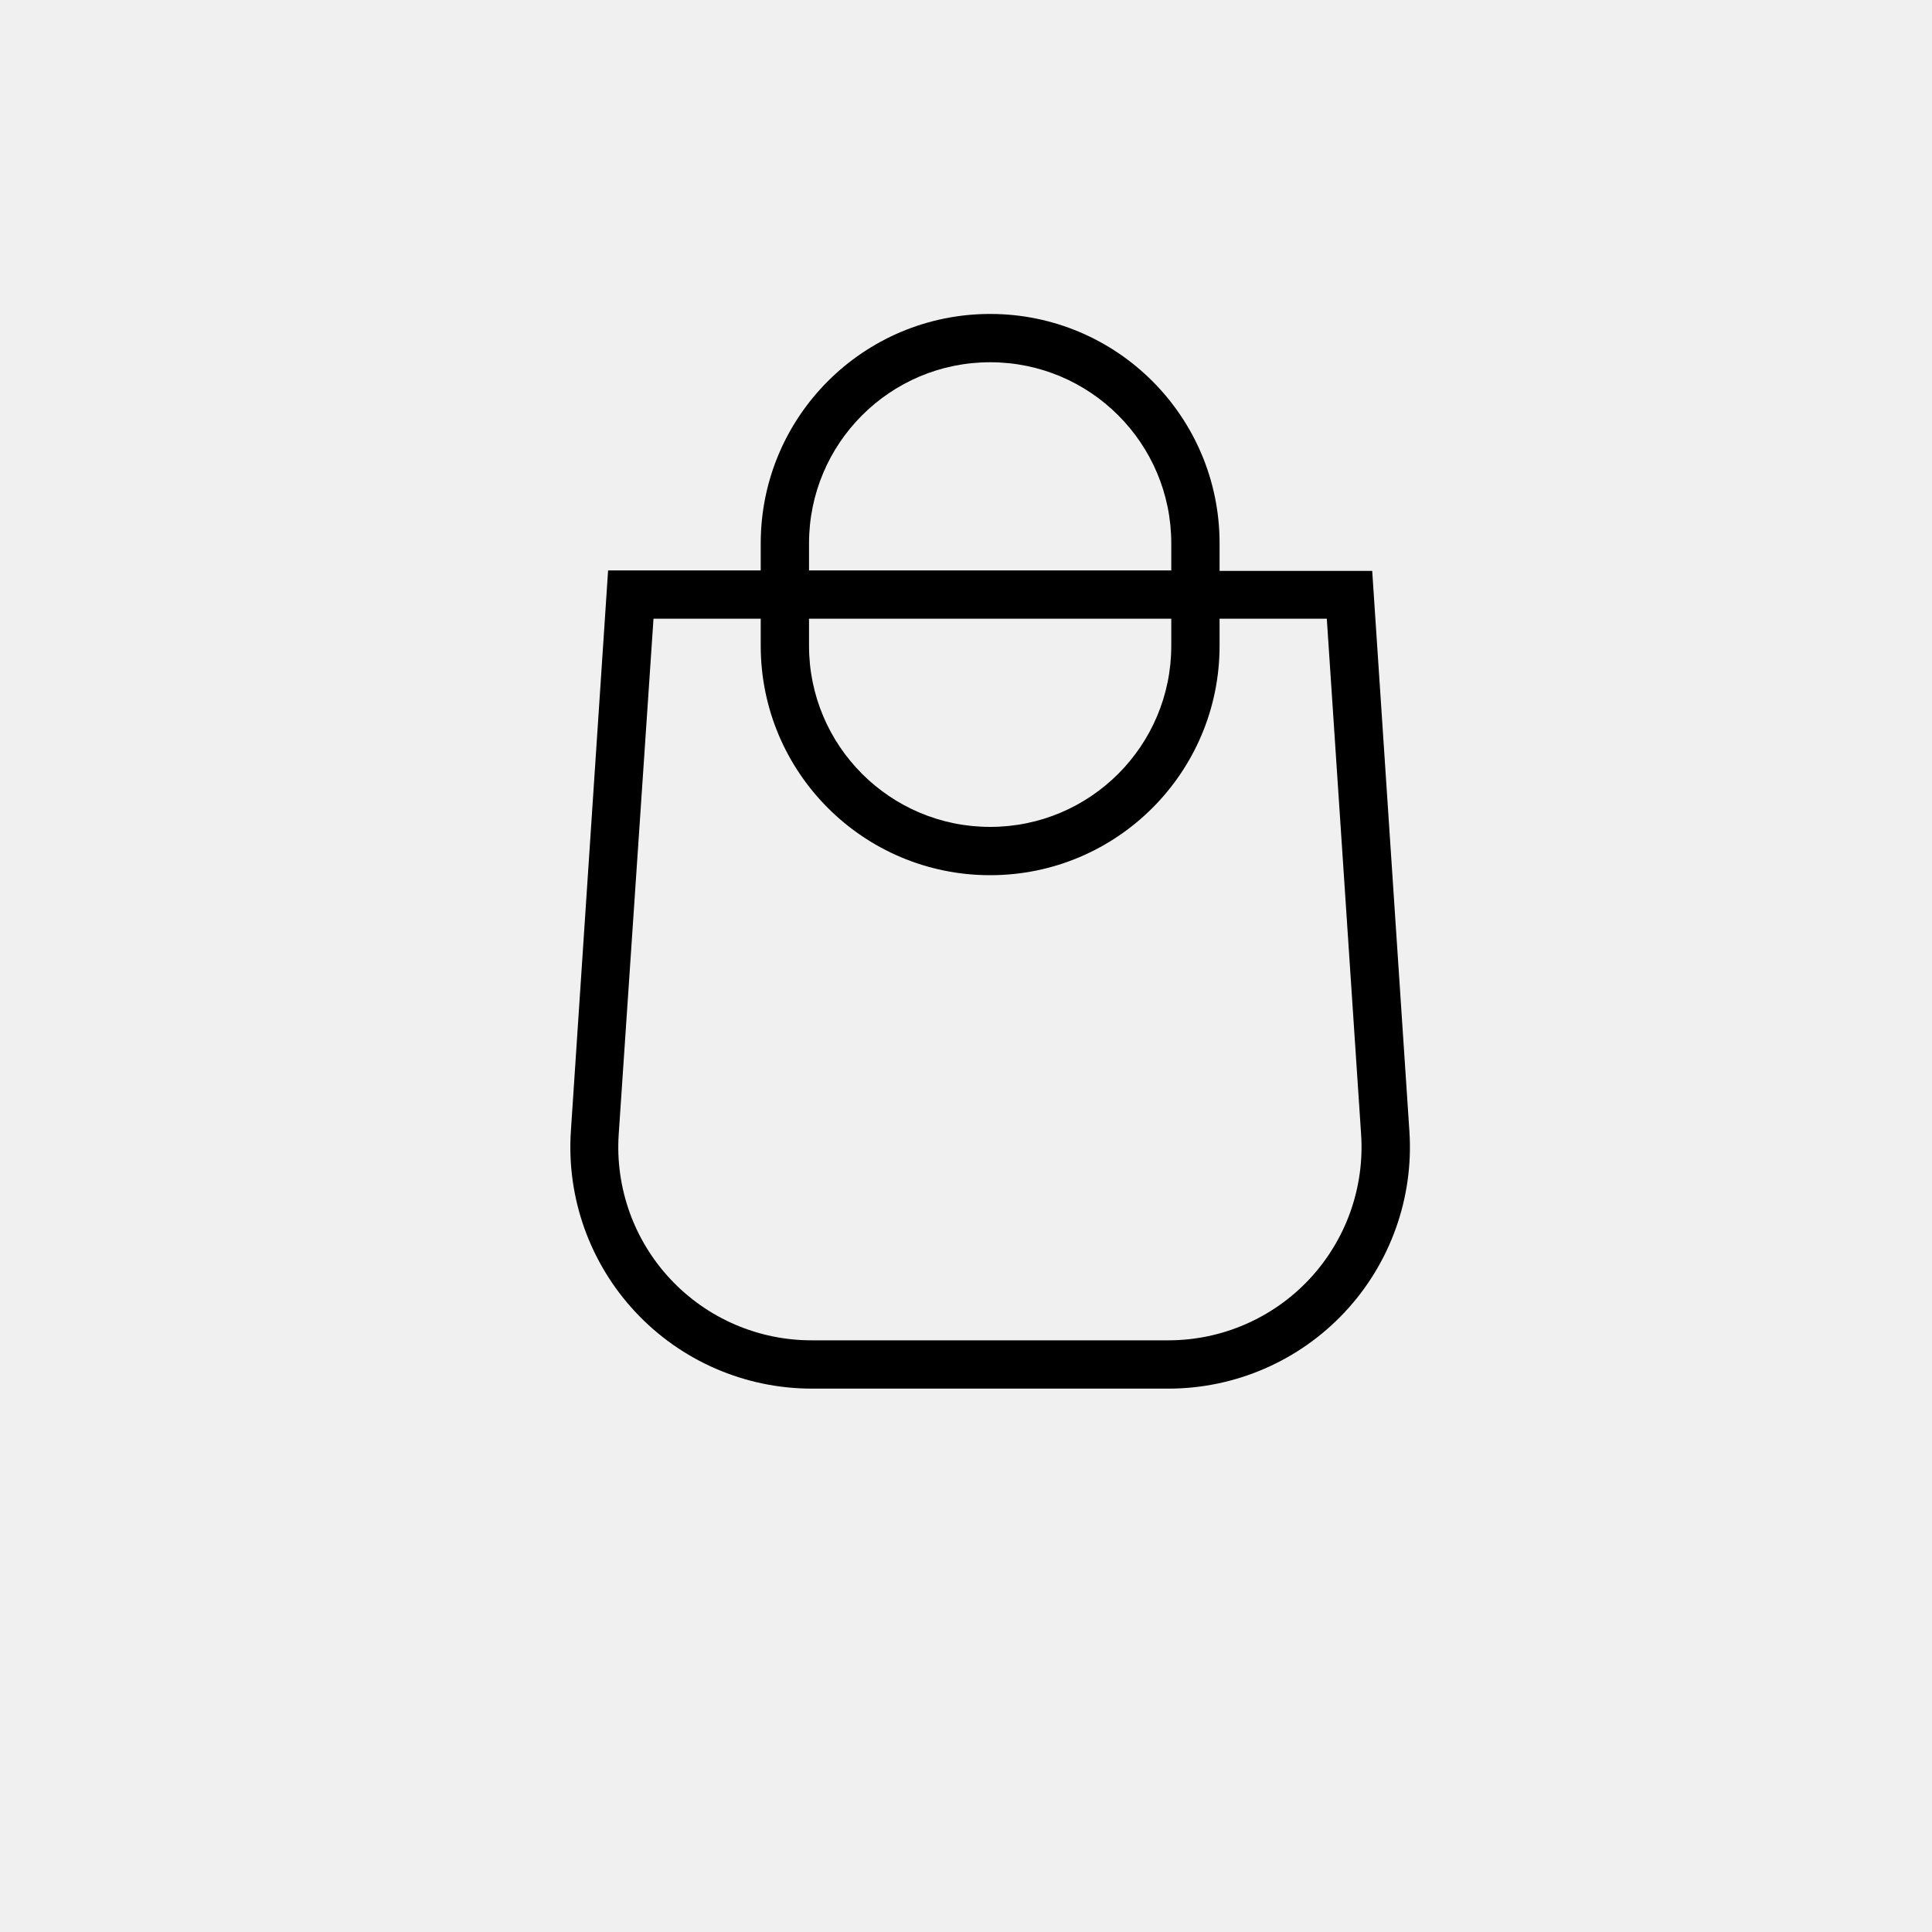
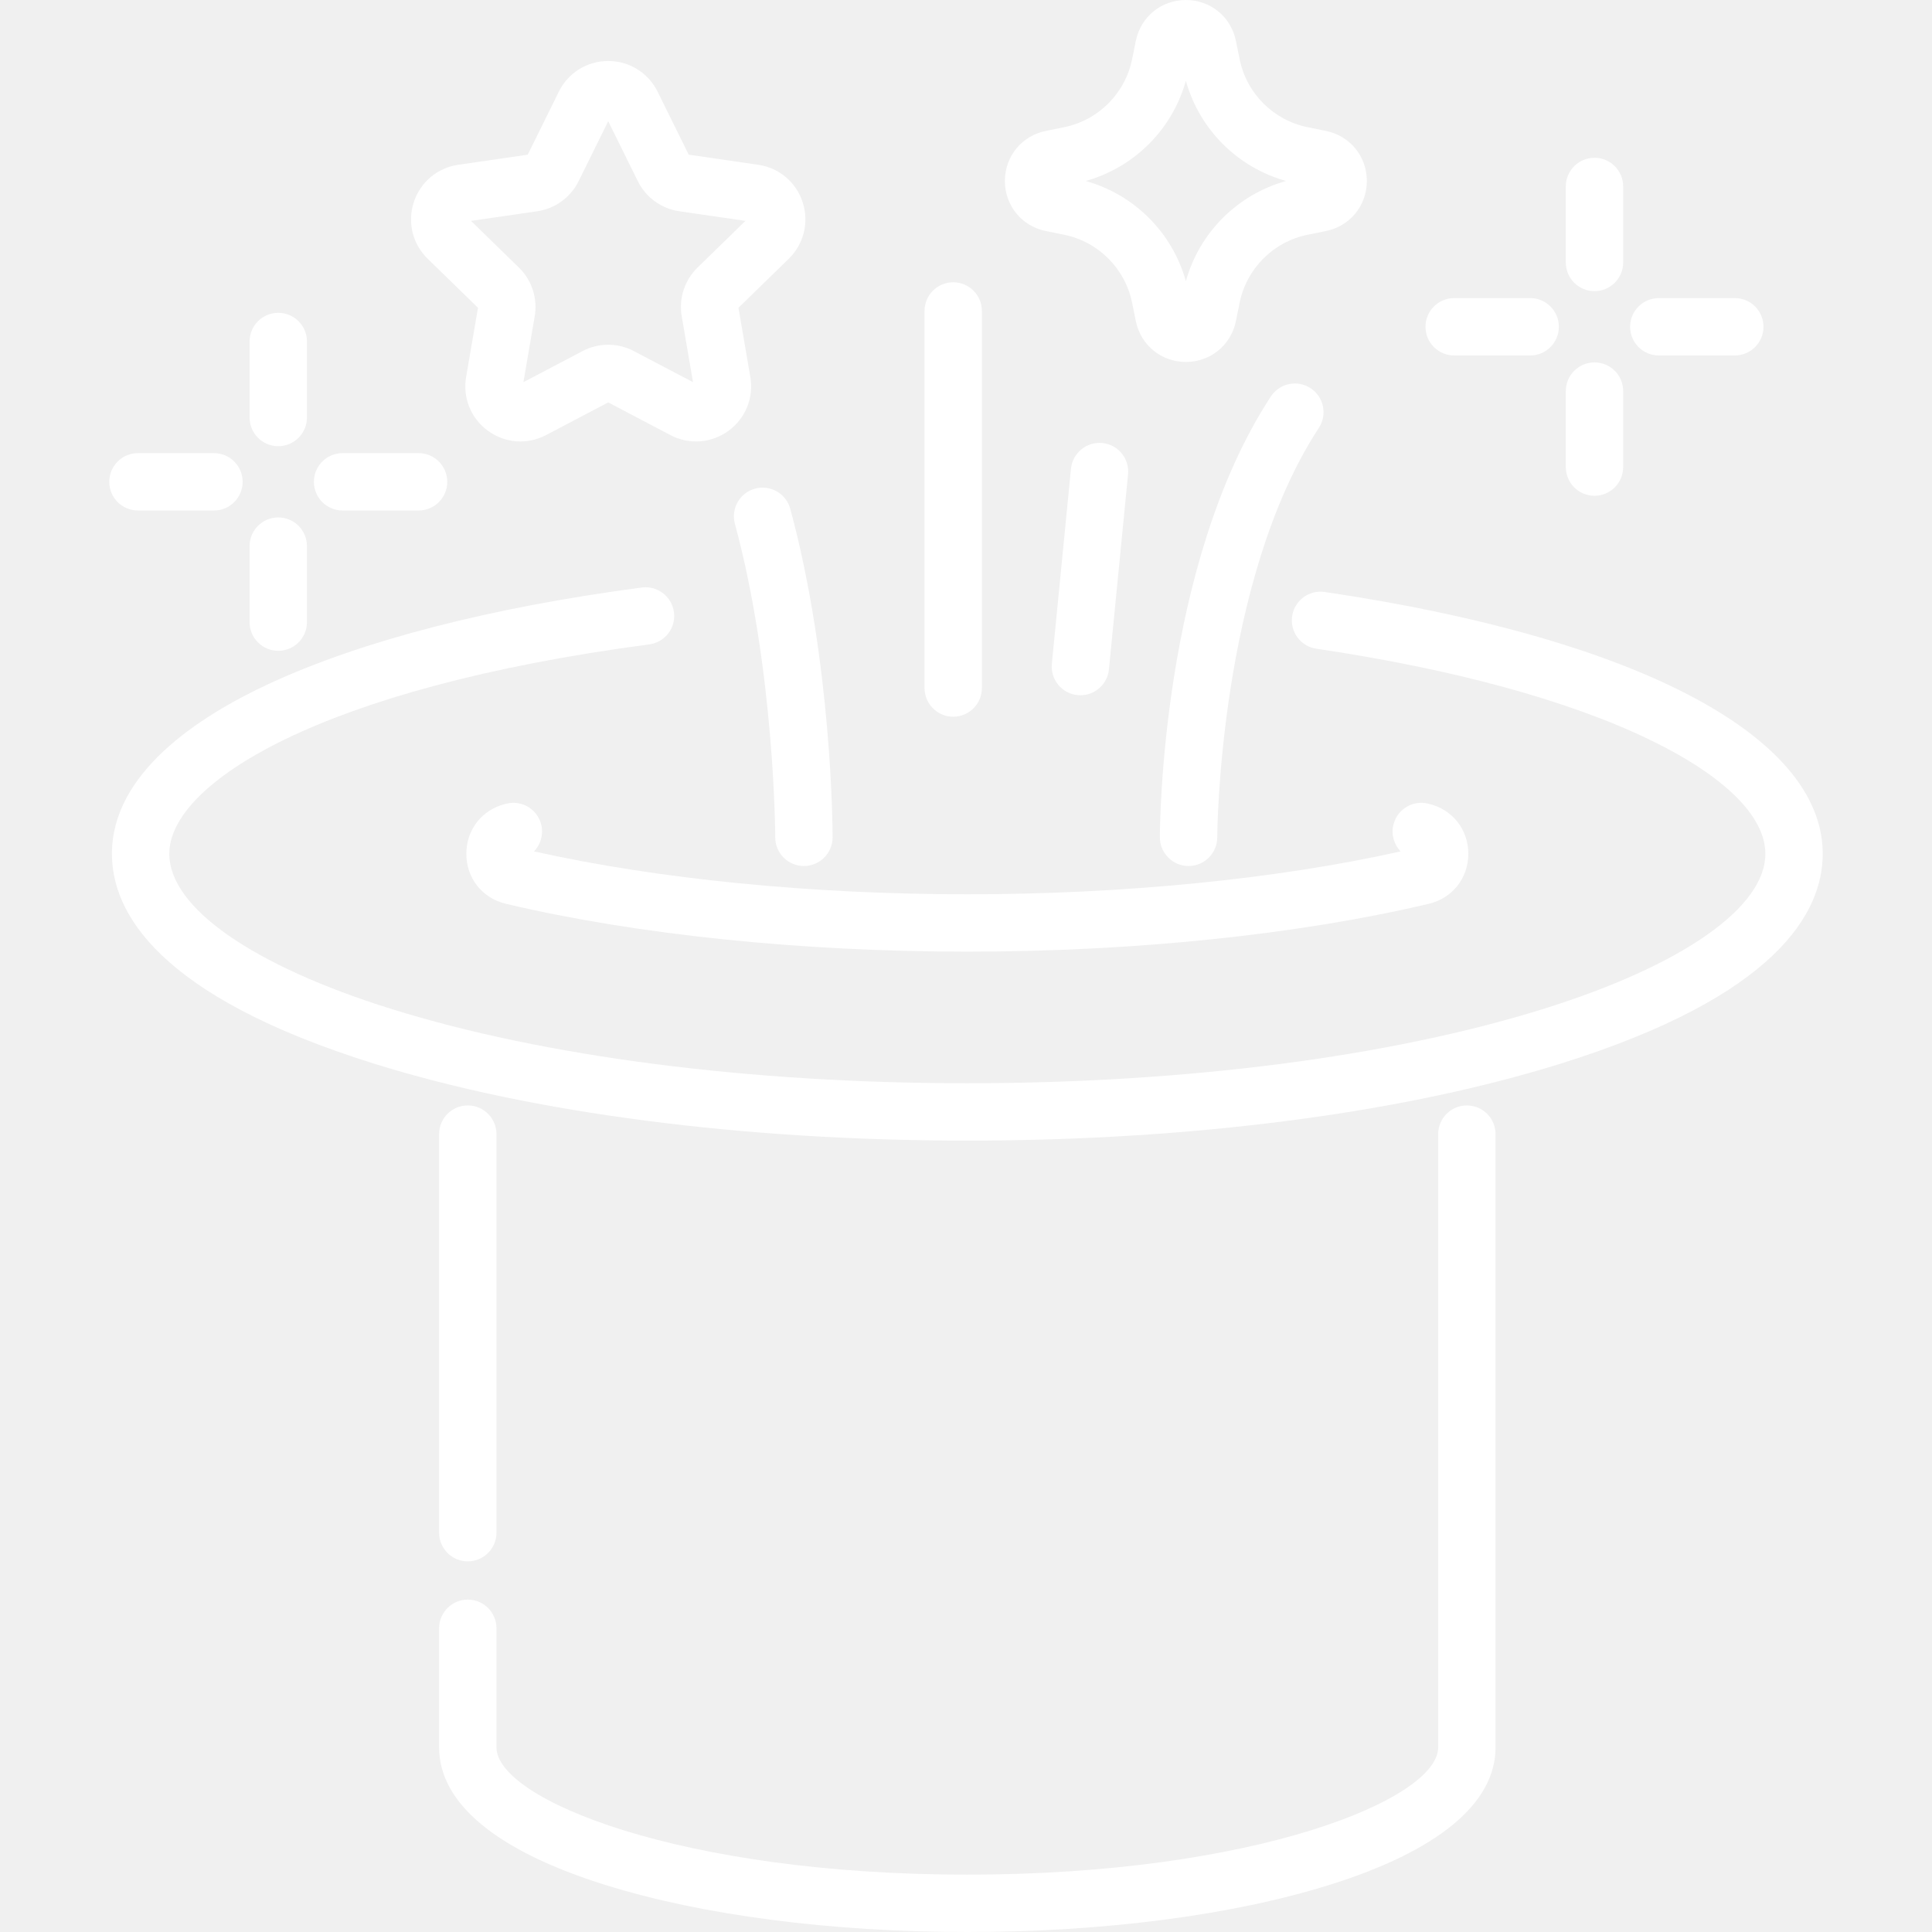
- <svg xmlns="http://www.w3.org/2000/svg" fill="none" class="icon icon-cart" viewBox="0 0 40 40">
-   <path fill="currentColor" fill-rule="evenodd" d="M20.5 6.5a4.75 4.75 0 0 0-4.75 4.75v.56h-3.16l-.77 11.6a5 5 0 0 0 4.99 5.34h7.38a5 5 0 0 0 4.99-5.33l-.77-11.6h-3.16v-.57A4.75 4.75 0 0 0 20.5 6.5m3.75 5.31v-.56a3.75 3.75 0 1 0-7.5 0v.56zm-7.5 1h7.5v.56a3.75 3.75 0 1 1-7.5 0zm-1 0v.56a4.75 4.75 0 1 0 9.5 0v-.56h2.22l.71 10.67a4 4 0 0 1-3.99 4.27h-7.38a4 4 0 0 1-4-4.27l.72-10.67z" />
+ <svg xmlns="http://www.w3.org/2000/svg" version="1.1" id="Capa_1" x="0px" y="0px" viewBox="0 0 512 512" style="enable-background:new 0 0 512 512;" xml:space="preserve" width="30" height="30" fill="white">
+   <g>
+     <g>
+       <path d="M351.383,34.694l-4.804-0.974c-9.129-1.85-16.223-8.944-18.073-18.072l-0.974-4.804C326.238,4.46,320.783,0,314.268,0    c0,0,0,0-0.001,0c-6.515,0-11.97,4.459-13.265,10.846l-0.974,4.804c-1.851,9.128-8.944,16.223-18.073,18.072l-4.804,0.974    c-6.386,1.295-10.845,6.749-10.845,13.265c0,6.515,4.459,11.97,10.845,13.265l4.804,0.974c9.129,1.85,16.223,8.944,18.073,18.072    l0.974,4.805c1.295,6.386,6.75,10.846,13.266,10.845c6.516,0,11.971-4.46,13.264-10.846l0.974-4.804    c1.851-9.128,8.944-16.222,18.073-18.073l4.804-0.974c6.386-1.294,10.845-6.749,10.845-13.265    C362.227,41.444,357.768,35.989,351.383,34.694z M314.267,74.511c-3.608-12.896-13.657-22.944-26.552-26.551    c12.895-3.608,22.944-13.655,26.552-26.551c3.608,12.896,13.657,22.943,26.552,26.551    C327.923,51.568,317.874,61.616,314.267,74.511z" />
+     </g>
+   </g>
+   <g>
+     <g>
+       <path d="M422.557,41.814c-4.199,0-7.601,3.403-7.601,7.601v20.142c0,4.198,3.403,7.601,7.601,7.601    c4.199,0,7.601-3.403,7.601-7.601V49.414C430.158,45.217,426.756,41.814,422.557,41.814z" />
+     </g>
+   </g>
+   <g>
+     <g>
+       <path d="M422.557,96.041c-4.199,0-7.601,3.403-7.601,7.601v20.142c0,4.198,3.403,7.601,7.601,7.601    c4.199,0,7.601-3.403,7.601-7.601v-20.142C430.158,99.444,426.756,96.041,422.557,96.041z" />
+     </g>
+   </g>
+   <g>
+     <g>
+       <path d="M459.741,78.998H439.6c-4.199,0-7.601,3.403-7.601,7.601s3.402,7.601,7.601,7.601h20.142c4.199,0,7.601-3.403,7.601-7.601    S463.94,78.998,459.741,78.998z" />
+     </g>
+   </g>
+   <g>
+     <g>
+       <path d="M405.514,78.998h-20.142c-4.199,0-7.601,3.403-7.601,7.601s3.402,7.601,7.601,7.601h20.142    c4.199,0,7.601-3.403,7.601-7.601S409.713,78.998,405.514,78.998z" />
+     </g>
+   </g>
+   <g>
+     <g>
+       <path d="M73.743,82.901c-4.199,0-7.601,3.403-7.601,7.601v20.142c0,4.198,3.402,7.601,7.601,7.601s7.601-3.403,7.601-7.601V90.501    C81.344,86.304,77.942,82.901,73.743,82.901z" />
+     </g>
+   </g>
+   <g>
+     <g>
+       <path d="M73.743,137.127c-4.199,0-7.601,3.403-7.601,7.601v20.142c0,4.198,3.402,7.601,7.601,7.601s7.601-3.403,7.601-7.601    v-20.142C81.344,140.53,77.942,137.127,73.743,137.127z" />
+     </g>
+   </g>
+   <g>
+     <g>
+       <path d="M110.926,120.085H90.786c-4.199,0-7.601,3.403-7.601,7.601c0,4.198,3.403,7.601,7.601,7.601h20.141    c4.199,0,7.601-3.403,7.601-7.601C118.527,123.488,115.125,120.085,110.926,120.085z" />
+     </g>
+   </g>
+   <g>
+     <g>
+       <path d="M56.701,120.085H36.56c-4.199,0-7.601,3.403-7.601,7.601c0,4.198,3.402,7.601,7.601,7.601h20.142    c4.199,0,7.601-3.403,7.601-7.601C64.302,123.488,60.9,120.085,56.701,120.085z" />
+     </g>
+   </g>
+   <g>
+     <g>
+       <path d="M351.059,156.879c-4.137-0.612-8.016,2.255-8.63,6.408c-0.612,4.153,2.256,8.016,6.408,8.63    c36.238,5.354,66.794,13.694,88.367,24.121c19.756,9.547,30.635,20.283,30.635,30.227c0,14.243-21.994,29.612-58.834,41.115    c-40.668,12.697-94.88,19.69-152.653,19.69c-57.774,0-111.987-6.993-152.654-19.69c-36.84-11.502-58.834-26.873-58.834-41.115    c0-18.637,39.806-43.953,127.203-55.495c4.162-0.549,7.09-4.369,6.541-8.53c-0.549-4.162-4.364-7.09-8.531-6.541    c-39.921,5.272-74.01,14.062-98.585,25.42c-19.082,8.819-41.828,23.81-41.828,45.146c0,15.476,12.058,37.689,69.504,55.626    c42.094,13.143,97.917,20.381,157.185,20.381c59.269,0,115.09-7.238,157.185-20.381c57.447-17.937,69.504-40.15,69.504-55.626    C483.041,195.029,433.702,169.089,351.059,156.879z" />
+     </g>
+   </g>
+   <g>
+     <g>
+       <path d="M378.638,213.016l-0.246-0.058c-4.087-0.959-8.177,1.574-9.138,5.661c-0.612,2.608,0.197,5.217,1.926,7.014    c-32.837,7.337-73.422,11.361-114.829,11.361c-41.403-0.001-81.989-4.026-114.827-11.362c1.729-1.797,2.539-4.406,1.925-7.014    c-0.959-4.087-5.055-6.62-9.137-5.661l-0.255,0.061c-6.265,1.48-10.473,6.803-10.473,13.247c0,6.444,4.208,11.769,10.481,13.25    l0.243,0.057c34.573,8.139,77.916,12.622,122.043,12.622c44.126,0,87.469-4.482,122.04-12.621l0.255-0.06    c6.264-1.48,10.472-6.804,10.472-13.248C389.118,219.821,384.911,214.497,378.638,213.016z" />
+     </g>
+   </g>
+   <g>
+     <g>
+       <path d="M388.734,292.951c-4.199,0-7.601,3.403-7.601,7.601v162.514c0,13.754-48.61,33.733-124.781,33.733    S131.57,476.82,131.57,463.066v-31.552c0-4.198-3.402-7.601-7.601-7.601c-4.199,0-7.601,3.403-7.601,7.601v31.552    c0,14.857,15.253,27.473,44.109,36.482C186.195,507.577,220.244,512,256.351,512c36.107,0,70.157-4.423,95.874-12.452    c28.857-9.009,44.109-21.625,44.109-36.482V300.552C396.335,296.354,392.933,292.951,388.734,292.951z" />
+     </g>
+   </g>
+   <g>
+     <g>
+       <path d="M123.969,292.951c-4.199,0-7.601,3.403-7.601,7.601v105.626c0,4.198,3.403,7.601,7.601,7.601    c4.199,0,7.601-3.403,7.601-7.601V300.552C131.57,296.354,128.168,292.951,123.969,292.951z" />
+     </g>
+   </g>
+   <g>
+     <g>
+       <path d="M212.717,53.608c-1.73-5.326-6.248-9.135-11.791-9.941l-18.41-2.675l-8.234-16.682c-2.478-5.023-7.496-8.142-13.097-8.142    c-5.601,0-10.62,3.119-13.097,8.142l-8.234,16.683l-18.411,2.675c-5.542,0.806-10.06,4.615-11.79,9.942    c-1.731,5.326-0.315,11.063,3.695,14.971l13.324,12.984l-3.146,18.337c-0.947,5.52,1.282,10.994,5.812,14.285    c2.56,1.86,5.555,2.804,8.57,2.804c2.321,0,4.655-0.56,6.81-1.693l16.467-8.657l16.467,8.658    c4.959,2.605,10.852,2.18,15.383-1.112c4.531-3.292,6.756-8.766,5.809-14.285L195.7,81.565l13.322-12.985    C213.033,64.671,214.448,58.934,212.717,53.608z M184.863,70.899c-3.443,3.356-5.012,8.189-4.2,12.927l2.993,17.455l-15.676-8.241    c-2.128-1.119-4.462-1.678-6.797-1.678c-2.335,0-4.669,0.559-6.797,1.678l-15.676,8.241l2.994-17.455    c0.814-4.739-0.757-9.571-4.201-12.928l-12.683-12.362l17.527-2.547c4.758-0.691,8.87-3.678,10.999-7.99l7.838-15.881l7.838,15.88    c2.128,4.312,6.239,7.3,10.998,7.991l17.526,2.547L184.863,70.899z" />
+     </g>
+   </g>
+   <g>
+     <g>
+       <path d="M209.429,134.838c-1.101-4.053-5.279-6.444-9.327-5.346c-4.052,1.1-6.444,5.275-5.345,9.326    c10.546,38.86,10.687,82.646,10.687,83.084c0.002,4.197,3.404,7.599,7.601,7.599c0,0,0.001,0,0.002,0    c4.198-0.001,7.599-3.403,7.599-7.6C220.645,220.034,220.518,175.702,209.429,134.838z" />
+     </g>
+   </g>
+   <g>
+     <g>
+       <path d="M252.612,74.806c-4.199,0-7.601,3.403-7.601,7.601v99.926c0,4.198,3.402,7.601,7.601,7.601s7.601-3.403,7.601-7.601    V82.406C260.212,78.209,256.81,74.806,252.612,74.806z" />
+     </g>
+   </g>
+   <g>
+     <g>
+       <path d="M347.314,102.873c-3.513-2.299-8.223-1.318-10.523,2.194c-29.074,44.396-29.41,113.895-29.41,116.833    c0,4.197,3.401,7.598,7.598,7.6c0.001,0,0.002,0,0.003,0c4.196,0,7.598-3.401,7.601-7.597    c0.001-0.675,0.359-67.942,26.926-108.507C351.808,109.884,350.825,105.173,347.314,102.873z" />
+     </g>
+   </g>
+   <g>
+     <g>
+       <path d="M292.124,117.403c-4.161-0.409-7.896,2.645-8.305,6.822l-5.067,51.682c-0.409,4.178,2.644,7.897,6.822,8.306    c0.25,0.025,0.501,0.037,0.75,0.037c3.864,0,7.17-2.934,7.555-6.86l5.067-51.682C299.356,121.53,296.302,117.812,292.124,117.403z    " />
+     </g>
+   </g>
+   <g>
+   </g>
+   <g>
+   </g>
+   <g>
+   </g>
+   <g>
+   </g>
+   <g>
+   </g>
+   <g>
+   </g>
+   <g>
+   </g>
+   <g>
+   </g>
+   <g>
+   </g>
+   <g>
+   </g>
+   <g>
+   </g>
+   <g>
+   </g>
+   <g>
+   </g>
+   <g>
+   </g>
+   <g>
+   </g>
</svg>
